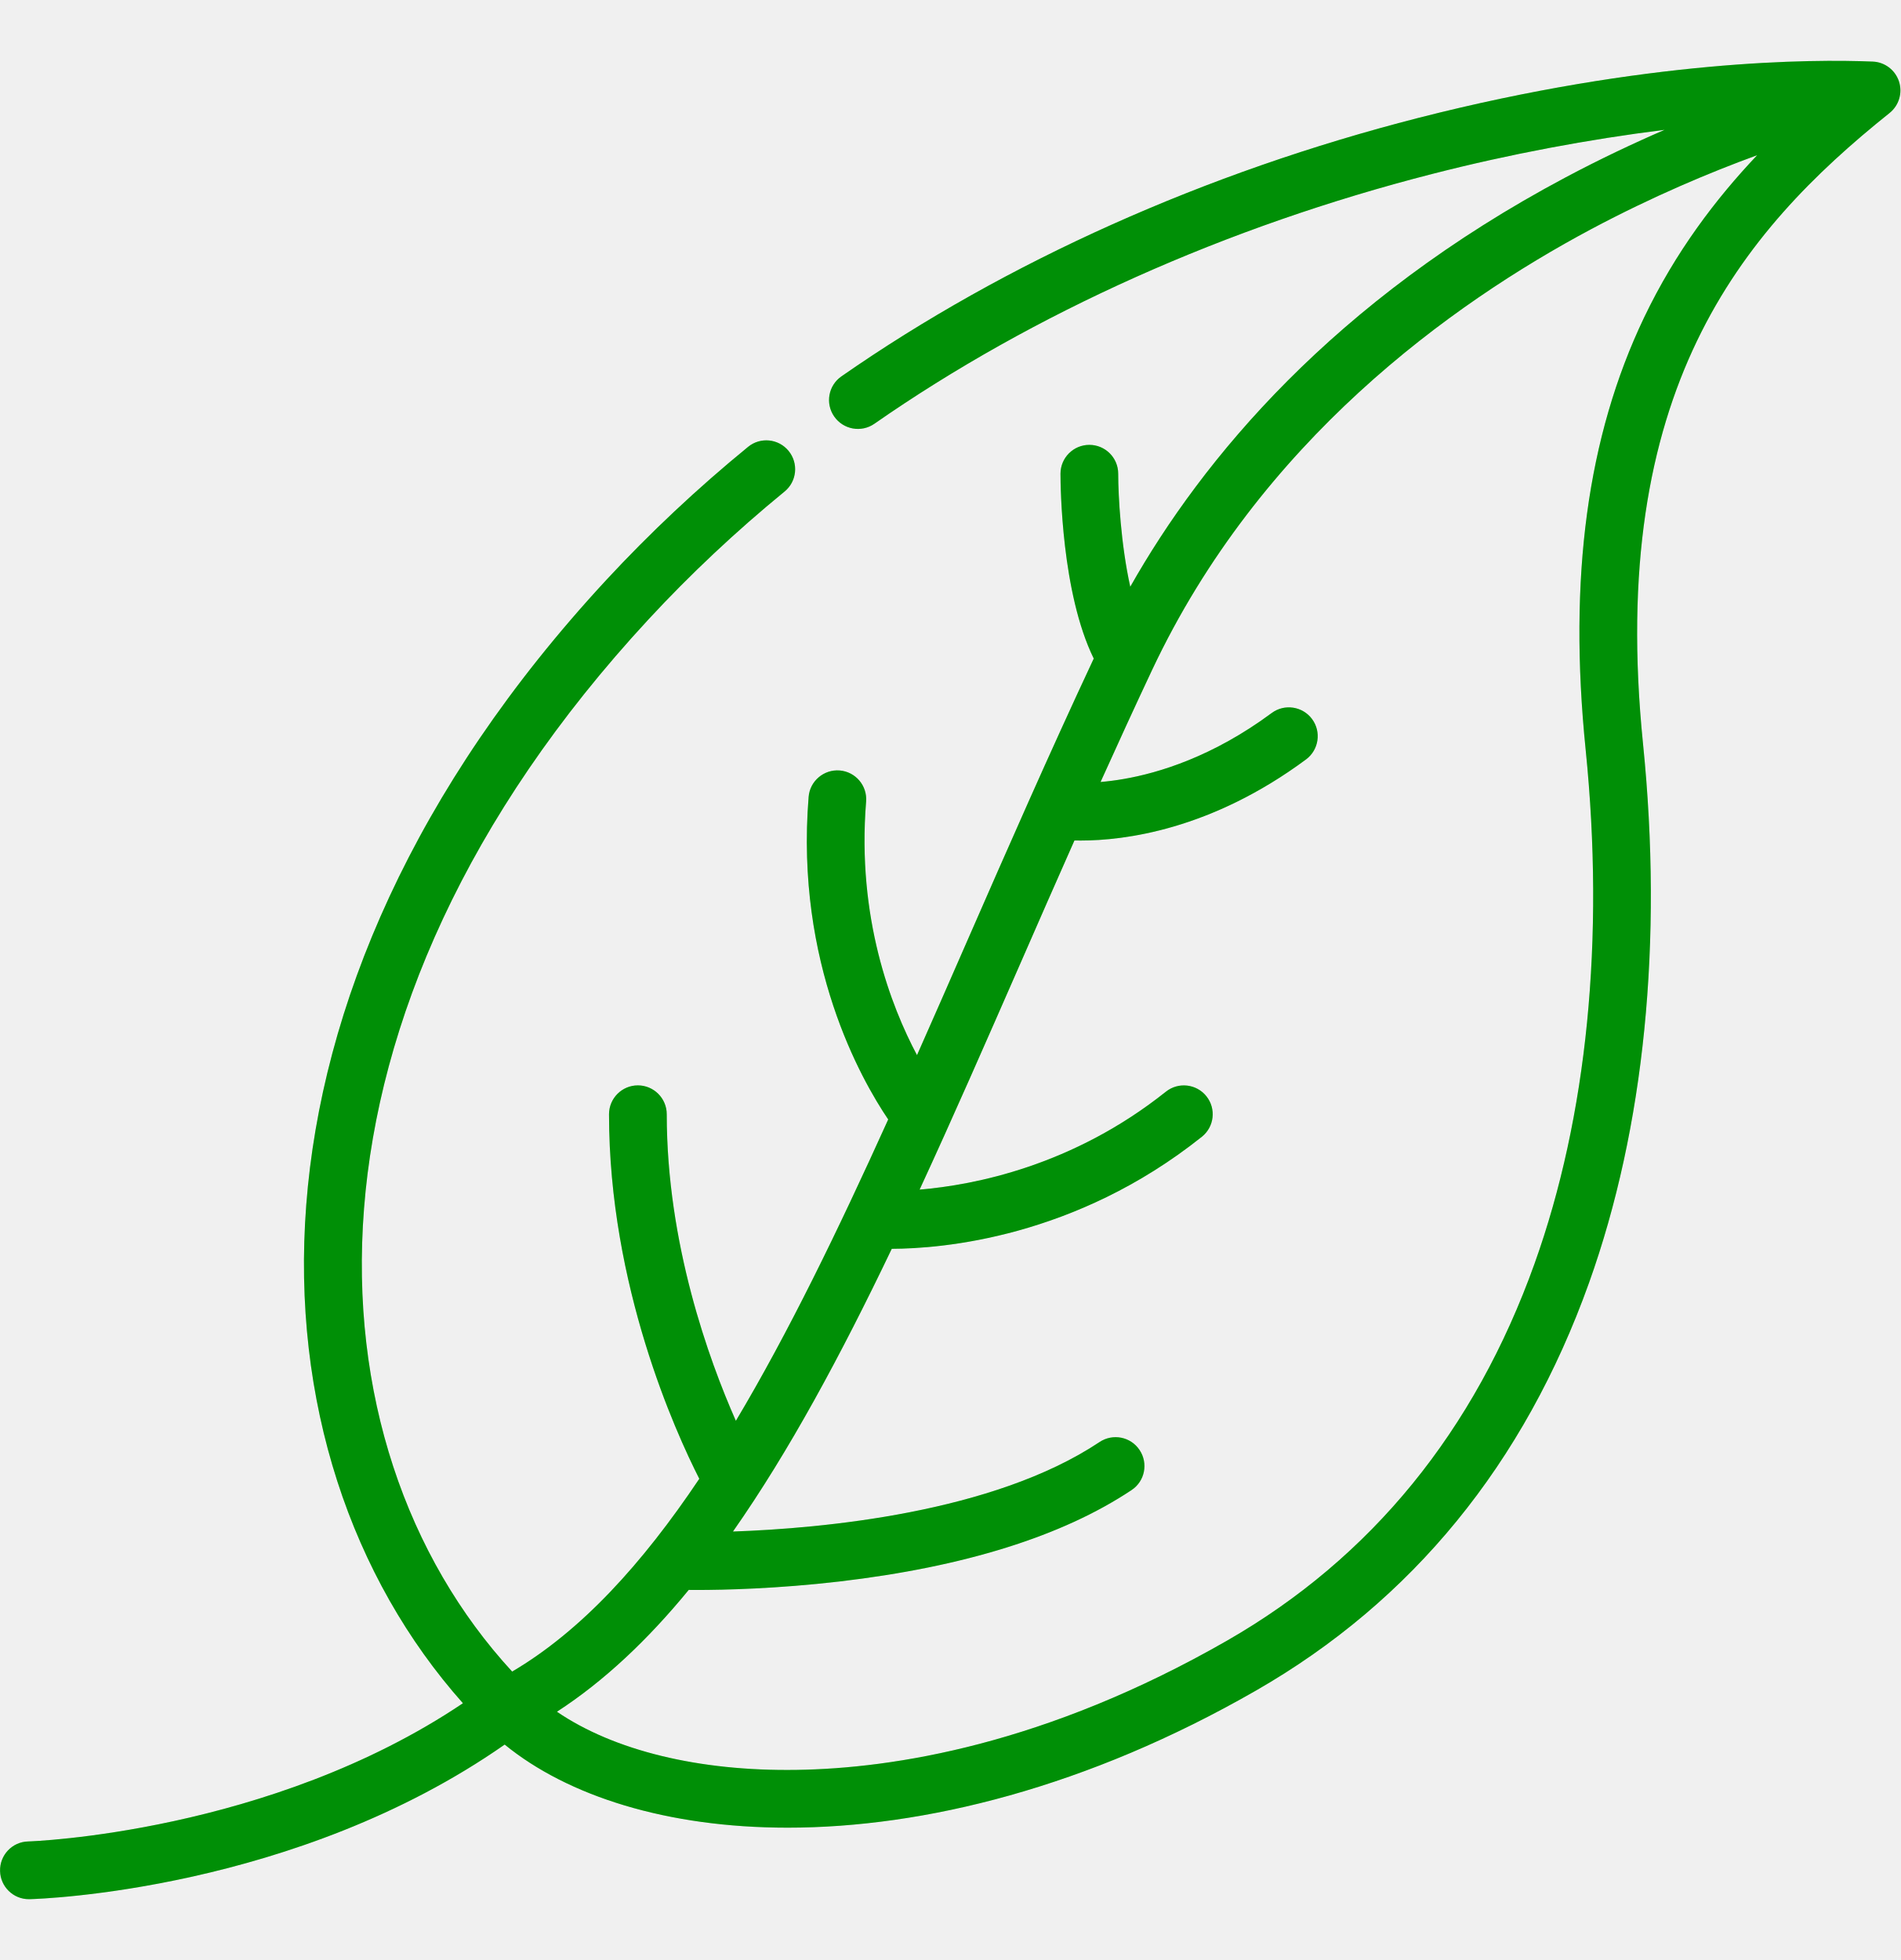
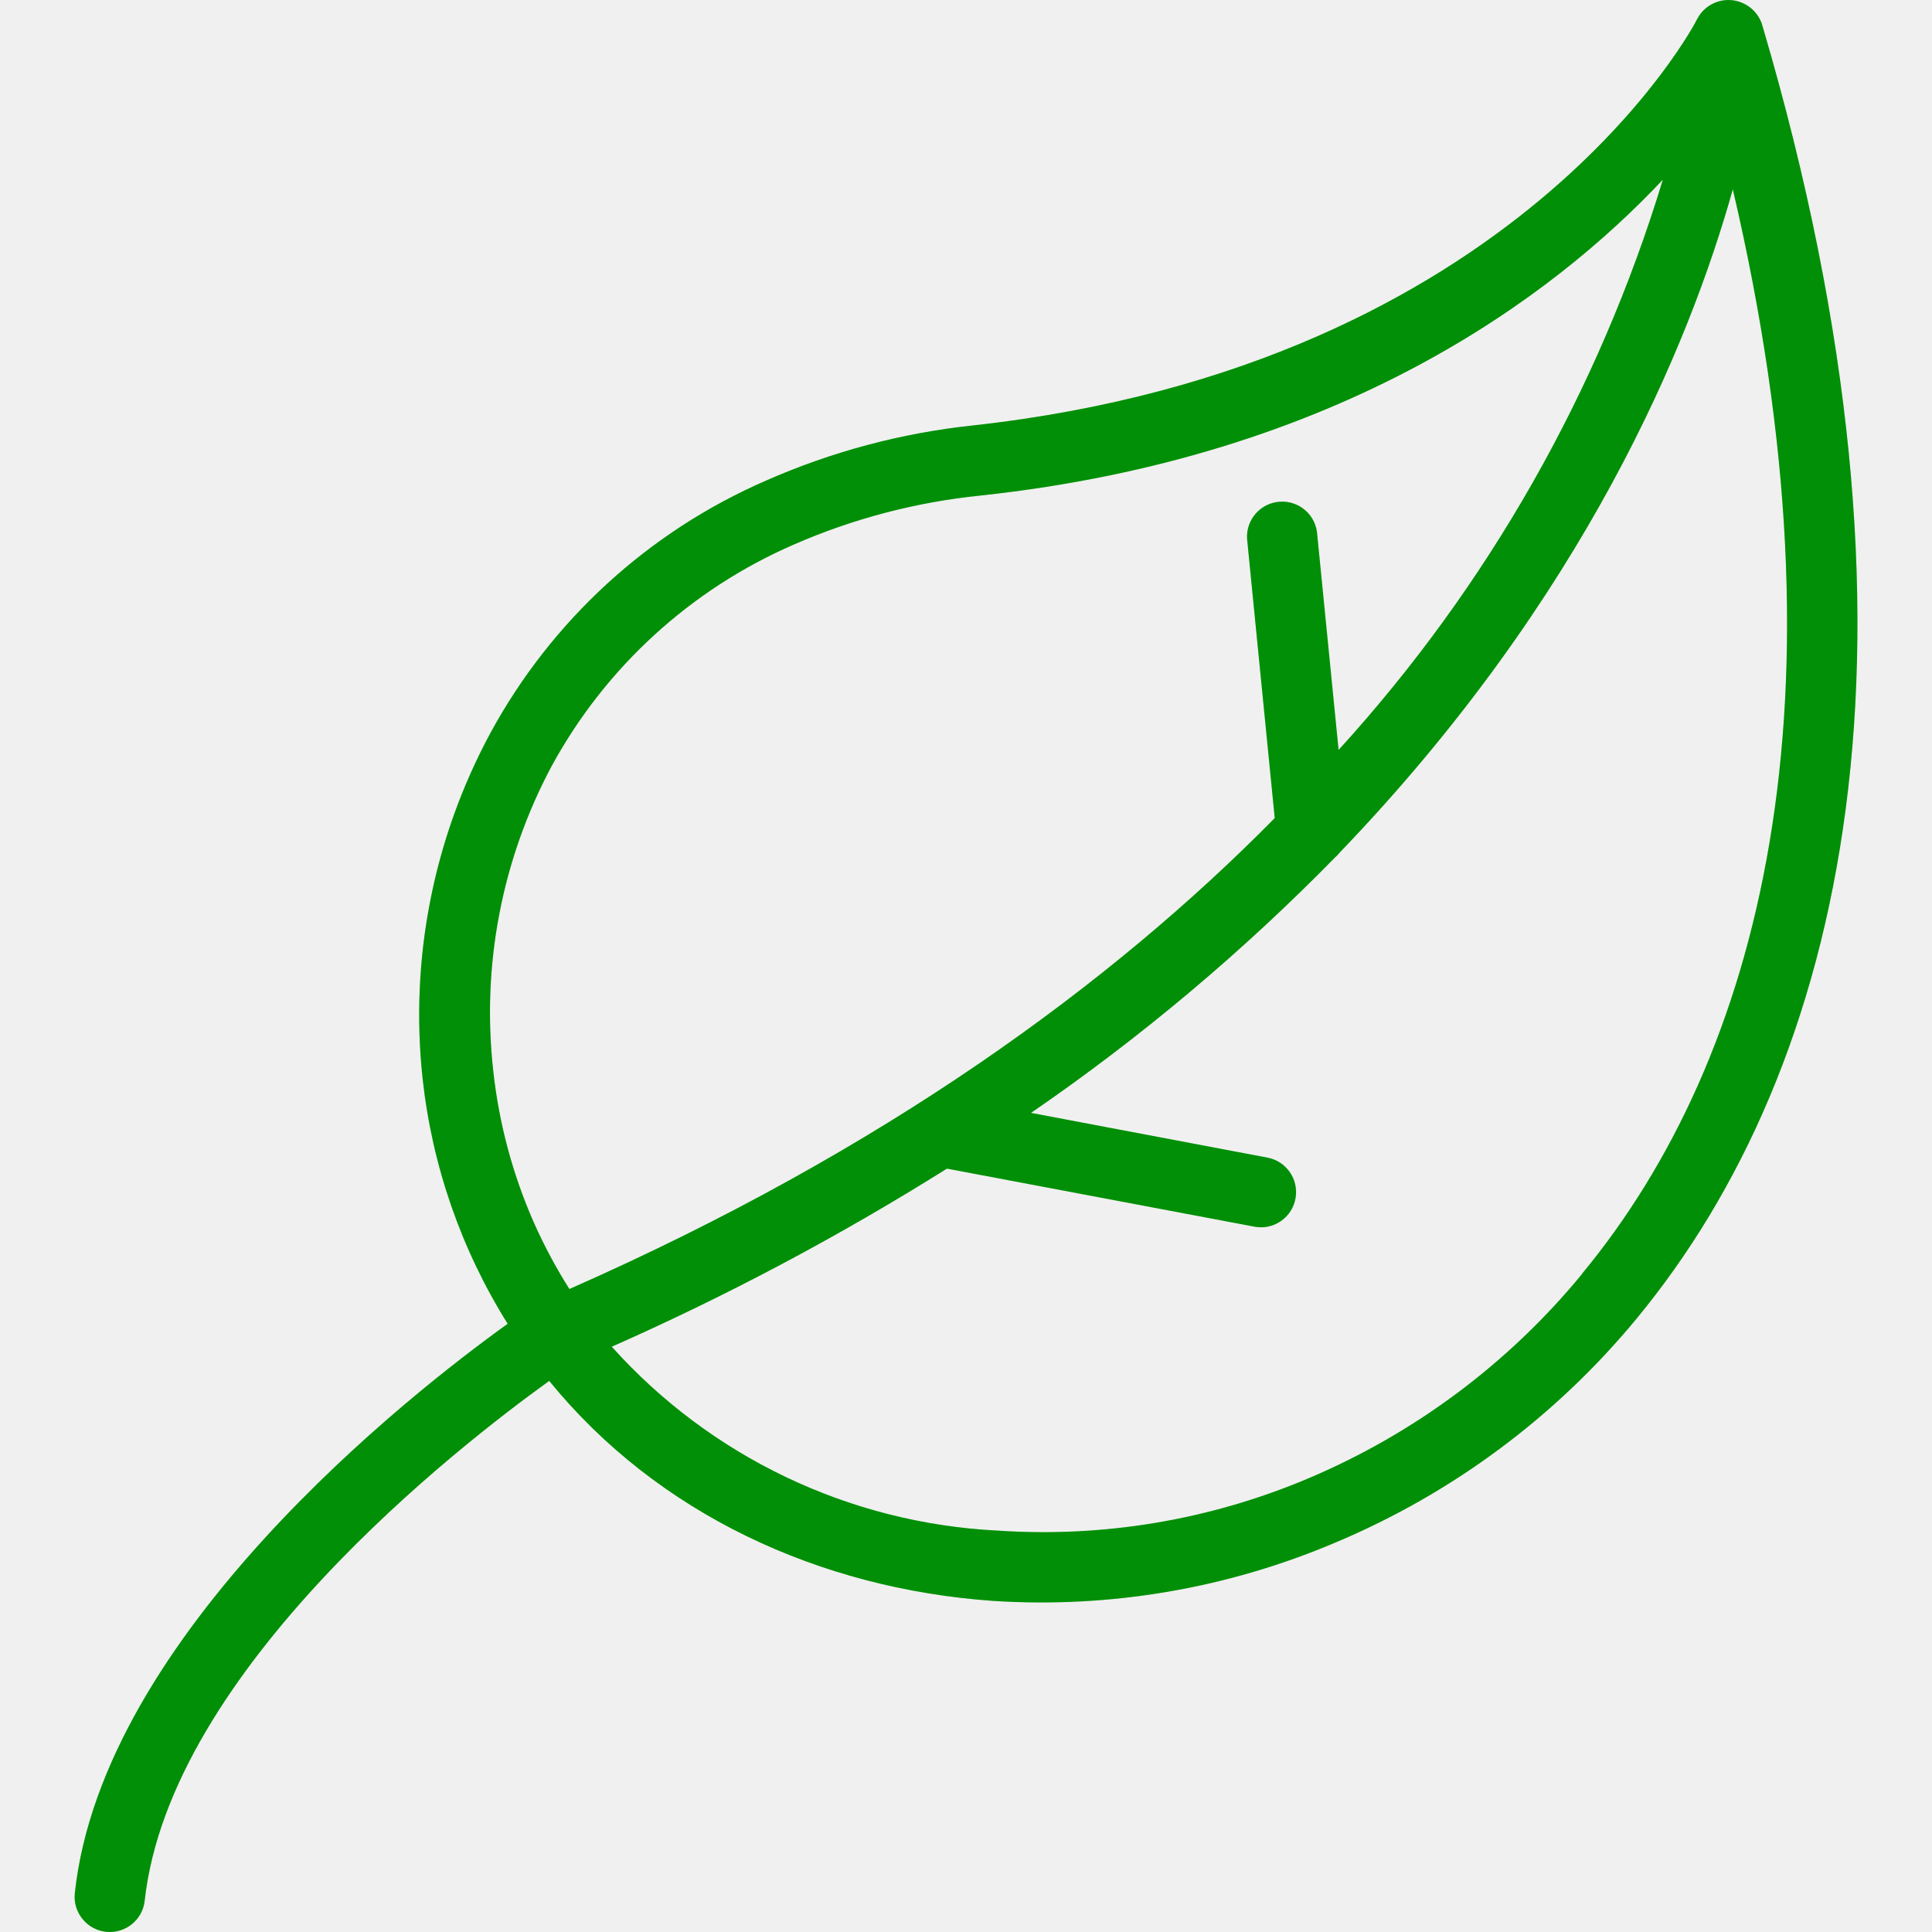
- <svg xmlns="http://www.w3.org/2000/svg" width="32" height="33" viewBox="0 0 32 33" fill="none">
-   <g clip-path="url(#clip0_1951_38034)">
-     <path d="M31.976 1.371C31.913 1.179 31.737 1.045 31.535 1.037C30.515 0.995 27.728 1.002 23.883 1.985C20.303 2.901 16.944 4.405 14.168 6.337C13.948 6.49 13.893 6.793 14.047 7.013C14.2 7.233 14.503 7.288 14.723 7.135C17.404 5.269 20.655 3.814 24.123 2.927C25.419 2.595 26.759 2.344 28.029 2.186C27.509 2.411 26.951 2.674 26.369 2.983C22.441 5.069 20.245 7.736 19.032 9.879C18.873 9.164 18.829 8.342 18.829 7.976C18.829 7.707 18.611 7.49 18.343 7.49C18.075 7.49 17.857 7.707 17.857 7.976C17.857 8.191 17.874 9.983 18.417 11.088C17.669 12.685 16.969 14.282 16.292 15.829C16.005 16.485 15.722 17.132 15.441 17.765C15.003 16.941 14.426 15.448 14.584 13.496C14.606 13.228 14.407 12.994 14.139 12.972C13.873 12.951 13.637 13.15 13.616 13.417C13.388 16.222 14.504 18.18 14.956 18.848C14.108 20.722 13.271 22.448 12.391 23.922C11.937 22.895 11.227 20.939 11.227 18.76C11.227 18.492 11.009 18.274 10.741 18.274C10.473 18.274 10.255 18.492 10.255 18.76C10.255 21.65 11.373 24.107 11.775 24.898C10.812 26.335 9.785 27.46 8.624 28.144C5.088 24.304 4.743 17.099 10.921 10.427C11.623 9.669 12.393 8.945 13.211 8.276C13.419 8.106 13.449 7.8 13.279 7.592C13.109 7.384 12.803 7.354 12.596 7.524C11.743 8.221 10.94 8.976 10.207 9.767C3.692 16.804 4.059 24.475 7.795 28.677C4.541 30.866 0.515 31.003 0.473 31.004C0.205 31.011 -0.006 31.234 0.001 31.503C0.008 31.767 0.224 31.976 0.486 31.976C0.491 31.976 0.495 31.976 0.499 31.976C0.686 31.971 4.98 31.83 8.498 29.373C9.564 30.243 11.236 30.772 13.263 30.772C15.557 30.772 18.308 30.094 21.148 28.464C23.78 26.954 25.667 24.644 26.757 21.598C27.69 18.99 28.004 15.852 27.666 12.523C27.064 6.589 29.306 3.912 31.818 1.902C31.976 1.775 32.039 1.564 31.976 1.371ZM27.684 5.346C26.728 7.347 26.406 9.727 26.7 12.621C27.023 15.807 26.726 18.798 25.841 21.271C24.832 24.093 23.09 26.229 20.665 27.621C17.604 29.377 15.035 29.775 13.418 29.799C11.766 29.825 10.337 29.473 9.378 28.82C10.176 28.302 10.909 27.608 11.597 26.769C11.635 26.77 11.676 26.77 11.722 26.77C12.199 26.77 13.088 26.749 14.137 26.627C16.236 26.381 17.89 25.864 19.055 25.087C19.278 24.939 19.338 24.637 19.189 24.414C19.041 24.19 18.739 24.13 18.515 24.279C16.722 25.475 13.833 25.734 12.342 25.786C13.287 24.437 14.158 22.819 15.016 21.026C15.861 21.023 18.105 20.841 20.237 19.14C20.447 18.973 20.482 18.667 20.314 18.457C20.147 18.248 19.841 18.213 19.631 18.381C18.065 19.629 16.407 19.952 15.485 20.029C16.045 18.817 16.605 17.537 17.183 16.218C17.48 15.538 17.783 14.847 18.092 14.151C18.125 14.152 18.16 14.152 18.198 14.152C18.93 14.152 20.389 13.974 21.992 12.786C22.207 12.626 22.253 12.322 22.093 12.106C21.933 11.891 21.629 11.845 21.413 12.005C20.424 12.738 19.514 13.013 18.924 13.115C18.781 13.14 18.651 13.156 18.532 13.166C18.816 12.537 19.105 11.906 19.401 11.277C21.212 7.435 24.424 5.121 26.799 3.855C27.829 3.307 28.795 2.902 29.588 2.613C28.892 3.347 28.212 4.241 27.684 5.346Z" fill="#00B307" />
-     <path d="M31.976 1.371C31.913 1.179 31.737 1.045 31.535 1.037C30.515 0.995 27.728 1.002 23.883 1.985C20.303 2.901 16.944 4.405 14.168 6.337C13.948 6.49 13.893 6.793 14.047 7.013C14.2 7.233 14.503 7.288 14.723 7.135C17.404 5.269 20.655 3.814 24.123 2.927C25.419 2.595 26.759 2.344 28.029 2.186C27.509 2.411 26.951 2.674 26.369 2.983C22.441 5.069 20.245 7.736 19.032 9.879C18.873 9.164 18.829 8.342 18.829 7.976C18.829 7.707 18.611 7.49 18.343 7.49C18.075 7.49 17.857 7.707 17.857 7.976C17.857 8.191 17.874 9.983 18.417 11.088C17.669 12.685 16.969 14.282 16.292 15.829C16.005 16.485 15.722 17.132 15.441 17.765C15.003 16.941 14.426 15.448 14.584 13.496C14.606 13.228 14.407 12.994 14.139 12.972C13.873 12.951 13.637 13.15 13.616 13.417C13.388 16.222 14.504 18.18 14.956 18.848C14.108 20.722 13.271 22.448 12.391 23.922C11.937 22.895 11.227 20.939 11.227 18.76C11.227 18.492 11.009 18.274 10.741 18.274C10.473 18.274 10.255 18.492 10.255 18.76C10.255 21.65 11.373 24.107 11.775 24.898C10.812 26.335 9.785 27.46 8.624 28.144C5.088 24.304 4.743 17.099 10.921 10.427C11.623 9.669 12.393 8.945 13.211 8.276C13.419 8.106 13.449 7.8 13.279 7.592C13.109 7.384 12.803 7.354 12.596 7.524C11.743 8.221 10.94 8.976 10.207 9.767C3.692 16.804 4.059 24.475 7.795 28.677C4.541 30.866 0.515 31.003 0.473 31.004C0.205 31.011 -0.006 31.234 0.001 31.503C0.008 31.767 0.224 31.976 0.486 31.976C0.491 31.976 0.495 31.976 0.499 31.976C0.686 31.971 4.98 31.83 8.498 29.373C9.564 30.243 11.236 30.772 13.263 30.772C15.557 30.772 18.308 30.094 21.148 28.464C23.78 26.954 25.667 24.644 26.757 21.598C27.69 18.99 28.004 15.852 27.666 12.523C27.064 6.589 29.306 3.912 31.818 1.902C31.976 1.775 32.039 1.564 31.976 1.371ZM27.684 5.346C26.728 7.347 26.406 9.727 26.7 12.621C27.023 15.807 26.726 18.798 25.841 21.271C24.832 24.093 23.09 26.229 20.665 27.621C17.604 29.377 15.035 29.775 13.418 29.799C11.766 29.825 10.337 29.473 9.378 28.82C10.176 28.302 10.909 27.608 11.597 26.769C11.635 26.77 11.676 26.77 11.722 26.77C12.199 26.77 13.088 26.749 14.137 26.627C16.236 26.381 17.89 25.864 19.055 25.087C19.278 24.939 19.338 24.637 19.189 24.414C19.041 24.19 18.739 24.13 18.515 24.279C16.722 25.475 13.833 25.734 12.342 25.786C13.287 24.437 14.158 22.819 15.016 21.026C15.861 21.023 18.105 20.841 20.237 19.14C20.447 18.973 20.482 18.667 20.314 18.457C20.147 18.248 19.841 18.213 19.631 18.381C18.065 19.629 16.407 19.952 15.485 20.029C16.045 18.817 16.605 17.537 17.183 16.218C17.48 15.538 17.783 14.847 18.092 14.151C18.125 14.152 18.16 14.152 18.198 14.152C18.93 14.152 20.389 13.974 21.992 12.786C22.207 12.626 22.253 12.322 22.093 12.106C21.933 11.891 21.629 11.845 21.413 12.005C20.424 12.738 19.514 13.013 18.924 13.115C18.781 13.14 18.651 13.156 18.532 13.166C18.816 12.537 19.105 11.906 19.401 11.277C21.212 7.435 24.424 5.121 26.799 3.855C27.829 3.307 28.795 2.902 29.588 2.613C28.892 3.347 28.212 4.241 27.684 5.346Z" fill="black" fill-opacity="0.2" />
+ <svg xmlns="http://www.w3.org/2000/svg" width="40" height="40" viewBox="0 0 40 40" fill="none">
+   <g clip-path="url(#clip0_1956_26153)">
+     <path d="M36.491 0.539C36.438 0.343 36.305 0.178 36.125 0.085C35.77 -0.103 35.33 0.032 35.142 0.387C35.141 0.388 35.141 0.389 35.14 0.39C35.14 0.41 31.453 7.563 20.136 8.809C18.659 8.967 17.216 9.352 15.858 9.951C13.426 11.008 11.418 12.848 10.153 15.177C8.971 17.366 8.482 19.861 8.75 22.334C8.947 24.136 9.549 25.871 10.511 27.408C8.5 28.851 2.124 33.84 1.549 39.196C1.507 39.595 1.797 39.954 2.196 39.996C2.596 40.038 2.954 39.748 2.996 39.349C3.523 34.568 9.506 29.933 11.371 28.59C13.61 31.34 16.963 32.892 20.562 33.145C22.984 33.301 25.408 32.888 27.642 31.939C30.066 30.922 32.208 29.331 33.882 27.303C38.196 22.077 40.25 13.292 36.491 0.539ZM11.789 26.688C11.512 26.251 11.267 25.794 11.057 25.321C10.616 24.323 10.331 23.262 10.213 22.177C9.967 20 10.387 17.798 11.419 15.865C12.534 13.815 14.304 12.197 16.445 11.27C17.669 10.736 18.968 10.396 20.297 10.26C27.767 9.456 32.161 6.131 34.428 3.719C33.096 8.105 30.802 12.139 27.714 15.527L27.272 11.072C27.25 10.671 26.906 10.364 26.505 10.387C26.103 10.409 25.796 10.753 25.819 11.154C25.82 11.174 25.822 11.194 25.825 11.213L26.392 16.938C23.01 20.368 18.31 23.813 11.789 26.688ZM32.756 26.37V26.375C31.235 28.226 29.287 29.68 27.079 30.612C25.049 31.47 22.845 31.839 20.646 31.689C17.585 31.534 14.712 30.164 12.666 27.882C15.064 26.821 17.383 25.589 19.605 24.195L25.994 25.401C26.39 25.464 26.763 25.192 26.825 24.795C26.885 24.412 26.634 24.049 26.255 23.97L21.346 23.041C23.613 21.485 25.722 19.711 27.646 17.747C27.681 17.716 27.713 17.683 27.742 17.646C32.816 12.363 34.975 7.136 35.876 3.92C38.361 14.518 36.459 21.892 32.756 26.37Z" fill="#00B307" />
+     <path d="M36.491 0.539C36.438 0.343 36.305 0.178 36.125 0.085C35.77 -0.103 35.33 0.032 35.142 0.387C35.141 0.388 35.141 0.389 35.14 0.39C35.14 0.41 31.453 7.563 20.136 8.809C18.659 8.967 17.216 9.352 15.858 9.951C13.426 11.008 11.418 12.848 10.153 15.177C8.971 17.366 8.482 19.861 8.75 22.334C8.947 24.136 9.549 25.871 10.511 27.408C8.5 28.851 2.124 33.84 1.549 39.196C1.507 39.595 1.797 39.954 2.196 39.996C2.596 40.038 2.954 39.748 2.996 39.349C3.523 34.568 9.506 29.933 11.371 28.59C13.61 31.34 16.963 32.892 20.562 33.145C22.984 33.301 25.408 32.888 27.642 31.939C30.066 30.922 32.208 29.331 33.882 27.303C38.196 22.077 40.25 13.292 36.491 0.539ZM11.789 26.688C11.512 26.251 11.267 25.794 11.057 25.321C10.616 24.323 10.331 23.262 10.213 22.177C9.967 20 10.387 17.798 11.419 15.865C12.534 13.815 14.304 12.197 16.445 11.27C17.669 10.736 18.968 10.396 20.297 10.26C27.767 9.456 32.161 6.131 34.428 3.719C33.096 8.105 30.802 12.139 27.714 15.527L27.272 11.072C27.25 10.671 26.906 10.364 26.505 10.387C26.103 10.409 25.796 10.753 25.819 11.154C25.82 11.174 25.822 11.194 25.825 11.213L26.392 16.938C23.01 20.368 18.31 23.813 11.789 26.688ZM32.756 26.37V26.375C31.235 28.226 29.287 29.68 27.079 30.612C25.049 31.47 22.845 31.839 20.646 31.689C17.585 31.534 14.712 30.164 12.666 27.882C15.064 26.821 17.383 25.589 19.605 24.195L25.994 25.401C26.39 25.464 26.763 25.192 26.825 24.795C26.885 24.412 26.634 24.049 26.255 23.97L21.346 23.041C23.613 21.485 25.722 19.711 27.646 17.747C27.681 17.716 27.713 17.683 27.742 17.646C32.816 12.363 34.975 7.136 35.876 3.92C38.361 14.518 36.459 21.892 32.756 26.37Z" fill="black" fill-opacity="0.2" />
  </g>
  <defs>
-     <clipPath id="clip0_1951_38034">
-       <rect width="32" height="32" fill="white" transform="translate(0 0.5)" />
+     <clipPath id="clip0_1956_26153">
+       <rect width="40" height="40" fill="white" />
    </clipPath>
  </defs>
</svg>
